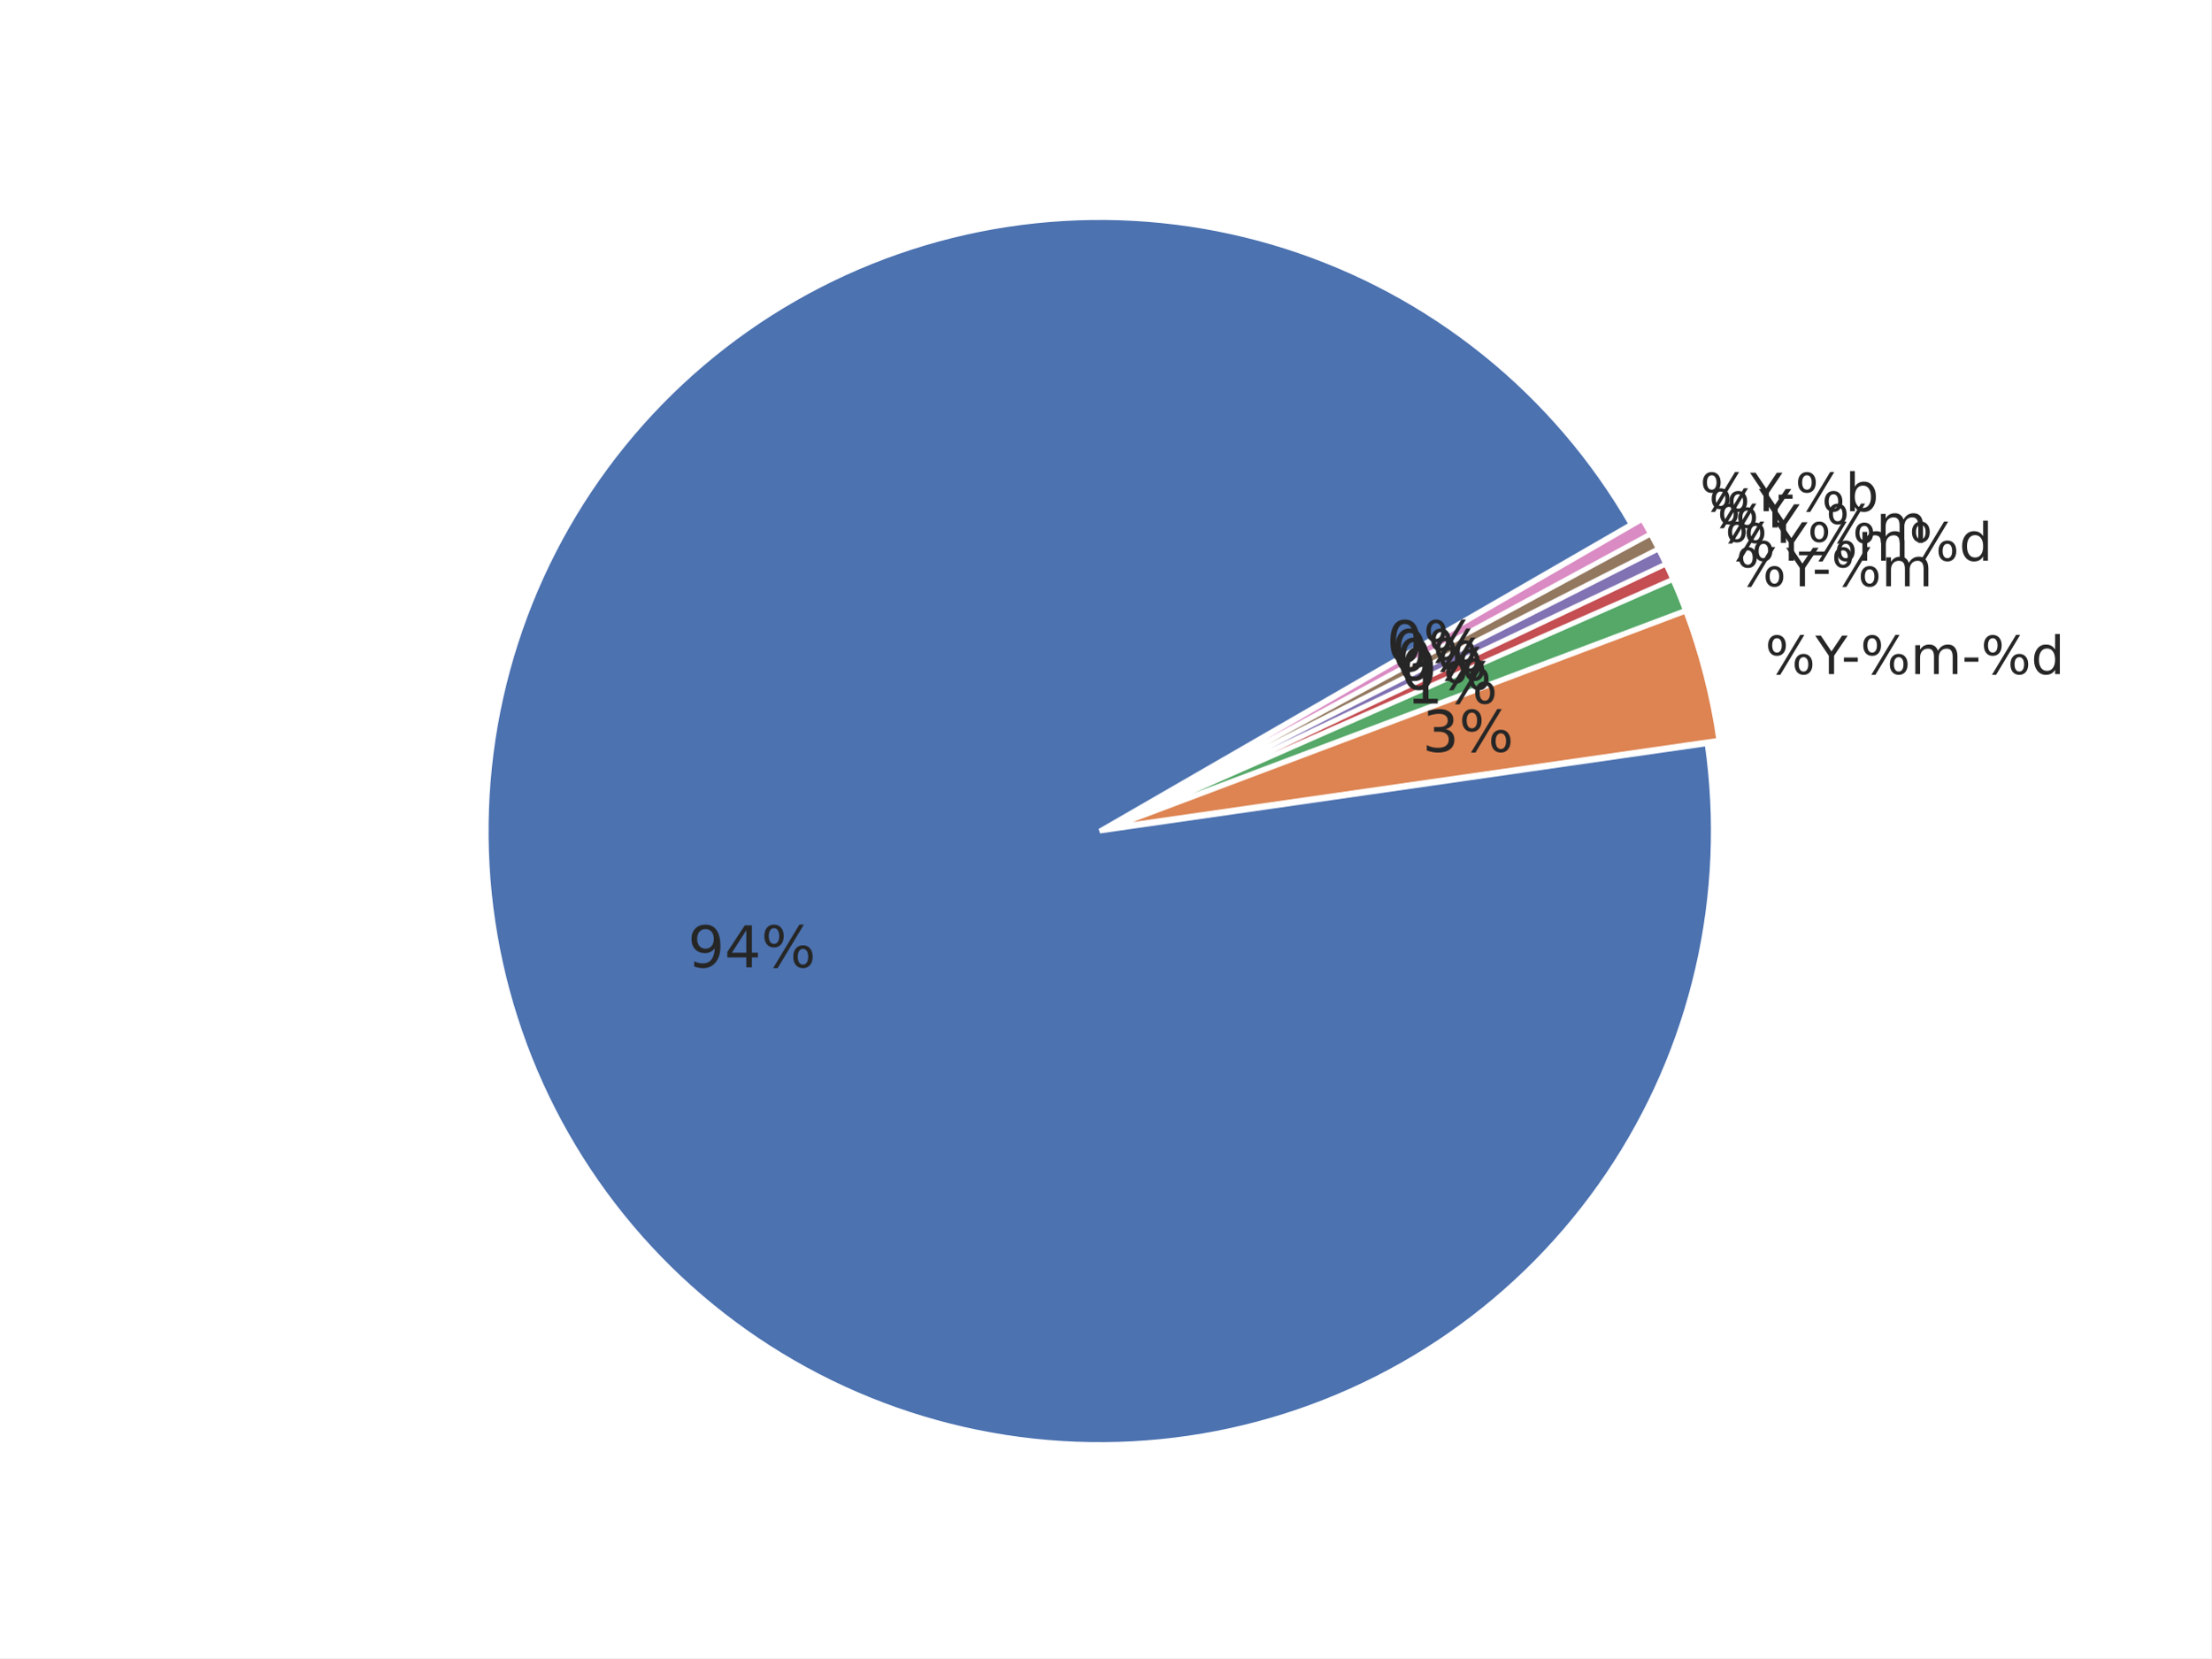
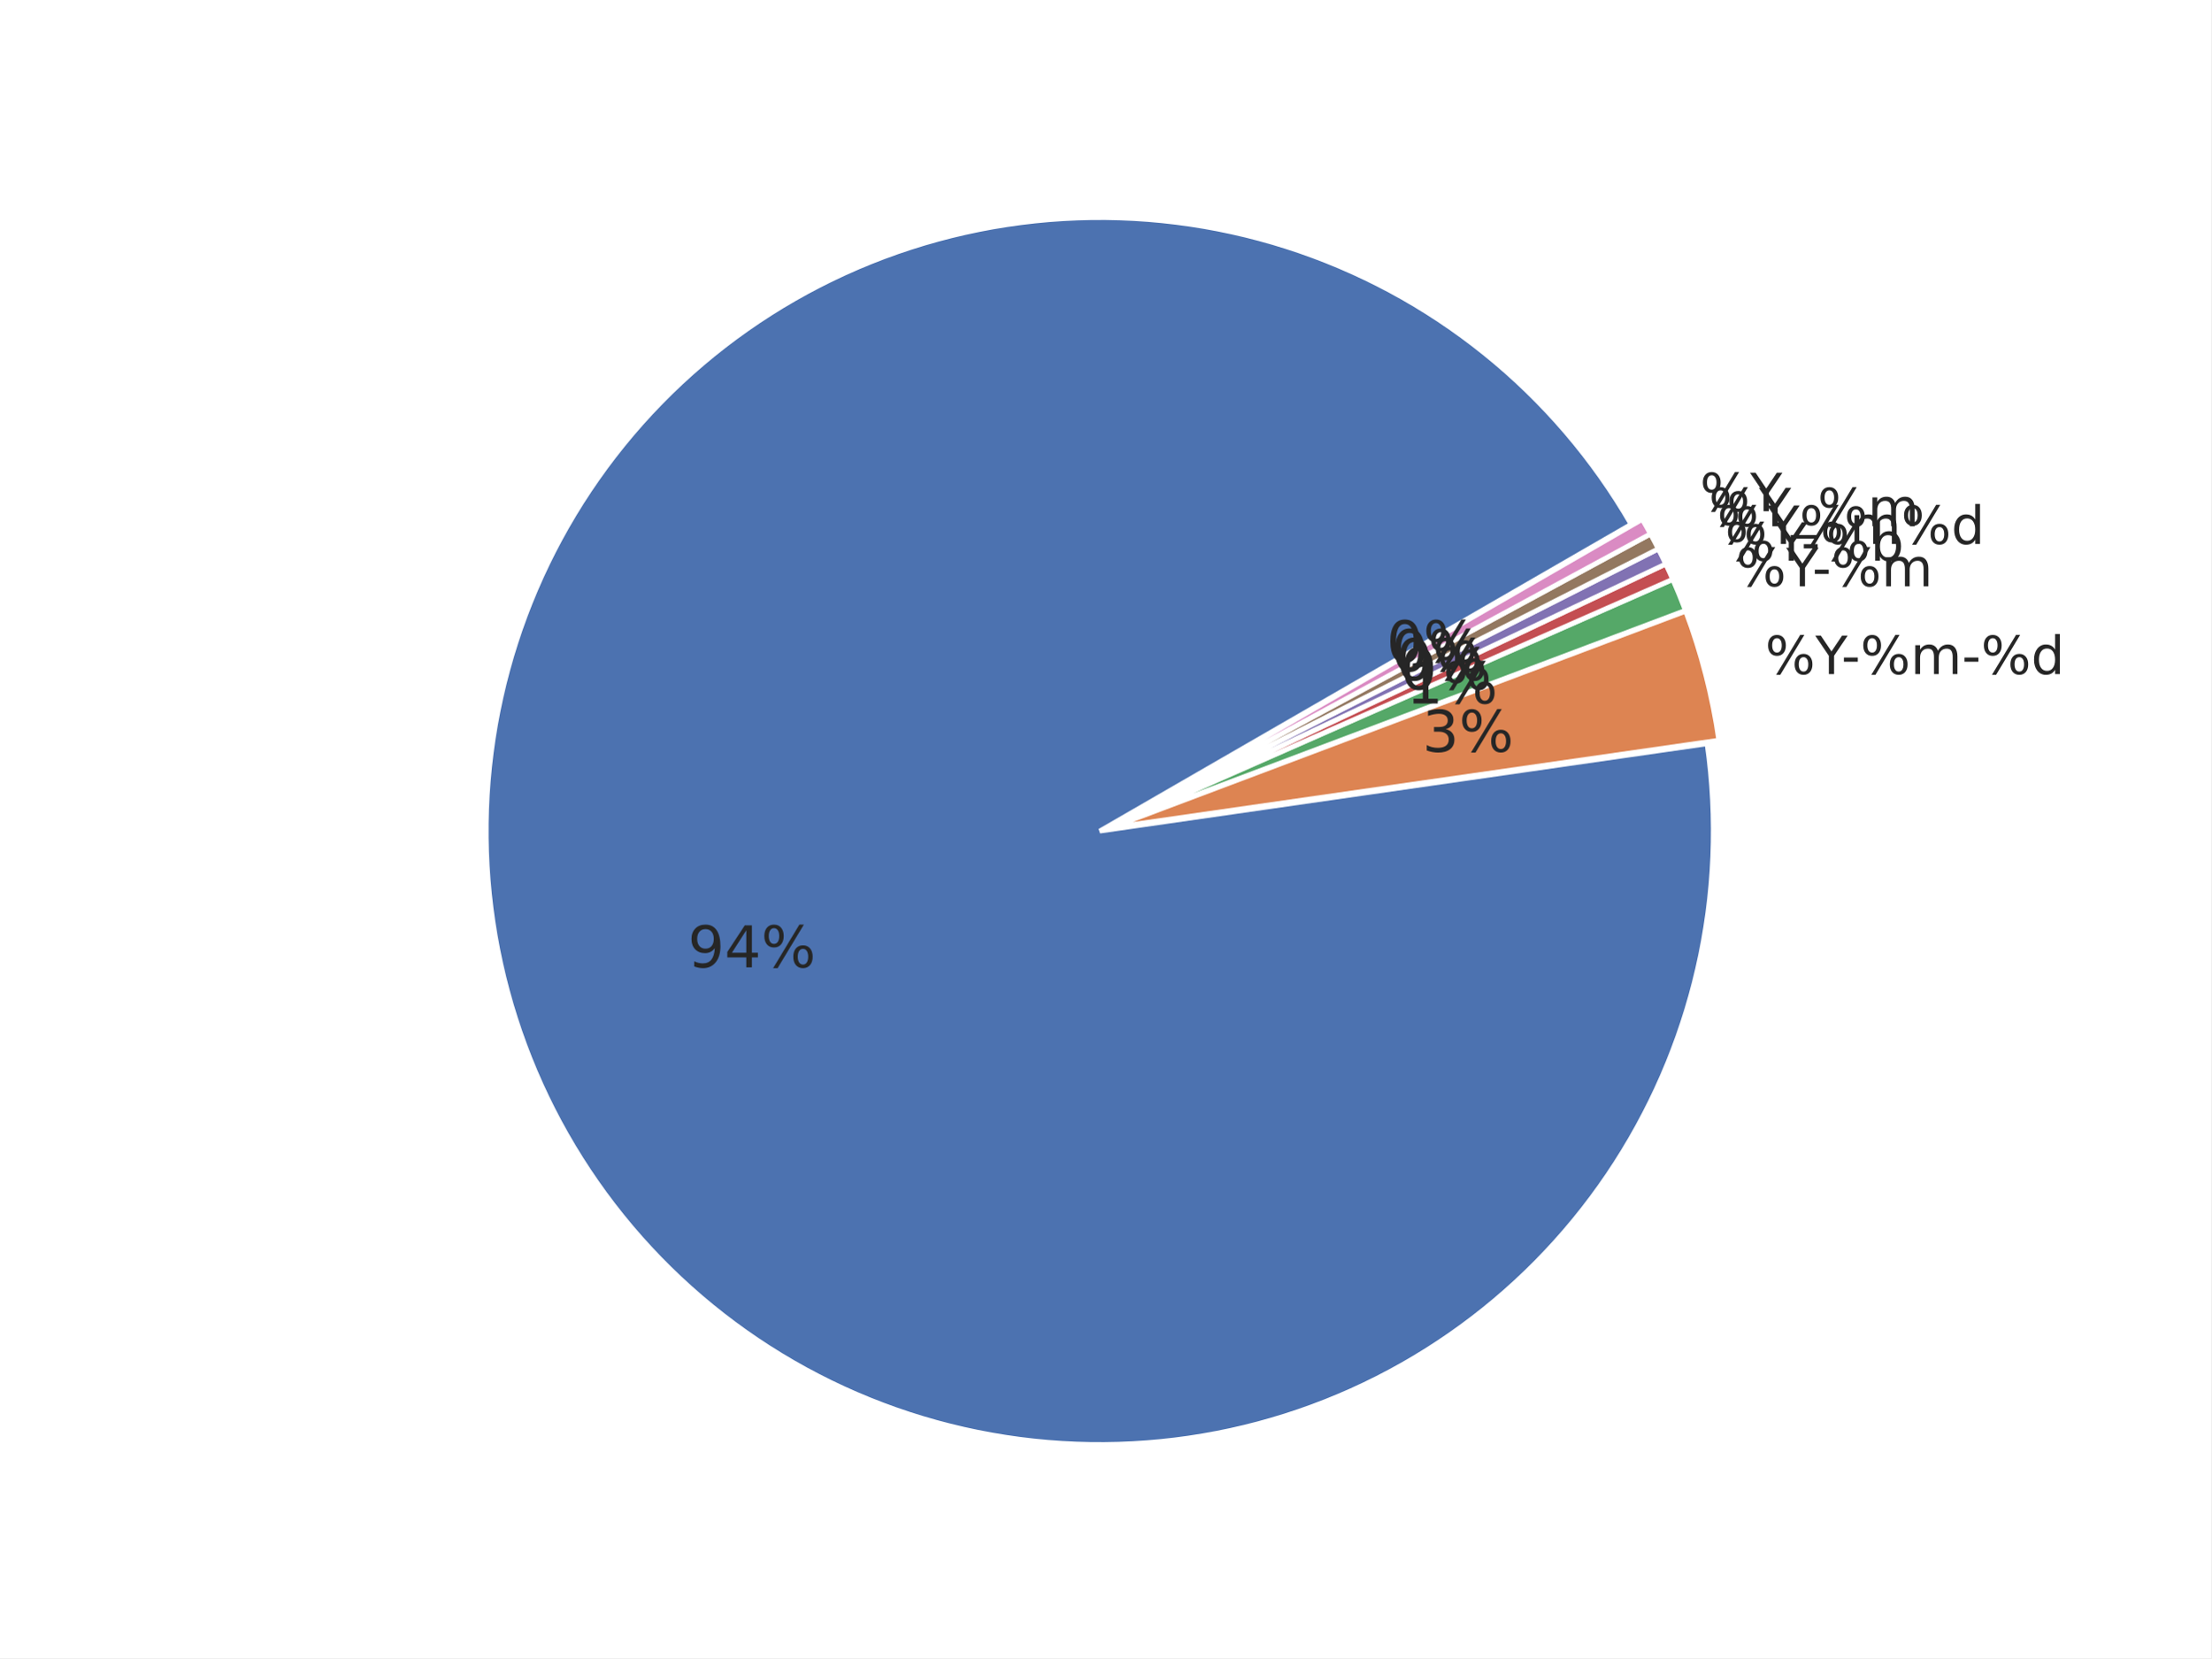
<svg xmlns="http://www.w3.org/2000/svg" xmlns:xlink="http://www.w3.org/1999/xlink" width="460.8pt" height="345.6pt" viewBox="0 0 460.8 345.6" version="1.1">
  <defs>
    <style type="text/css">*{stroke-linejoin: round; stroke-linecap: butt}</style>
  </defs>
  <g id="figure_1">
    <g id="patch_1">
      <path d="M 0 345.6  L 460.8 345.6  L 460.8 0  L 0 0  z " style="fill: #ffffff" />
    </g>
    <g id="axes_1">
      <g id="matplotlib.axis_1" />
      <g id="matplotlib.axis_2" />
      <g id="patch_2">
        <path d="M 339.932 109.282  C 332.048 95.626 321.705 83.546 309.427 73.652  C 297.149 63.758 283.147 56.219 268.127 51.418  C 253.107 46.617 237.328 44.635 221.588 45.573  C 205.847 46.51 190.415 50.351 176.072 56.902  C 161.728 63.452 148.719 72.6 137.703 83.881  C 126.686 95.163 117.851 108.386 111.644 122.881  C 105.437 137.377 101.964 152.896 101.401 168.654  C 100.838 184.413 103.195 200.14 108.352 215.041  C 113.51 229.942 121.379 243.762 131.563 255.801  C 141.746 267.84 154.069 277.892 167.909 285.449  C 181.749 293.006 196.867 297.938 212.501 299.996  C 228.134 302.054 244.015 301.203 259.339 297.486  C 274.662 293.768 289.167 287.248 302.12 278.255  C 315.072 269.262 326.25 257.95 335.089 244.891  C 343.927 231.833 350.274 217.251 353.809 201.884  C 357.344 186.517 358.006 170.628 355.762 155.02  L 229.192 173.218  z " style="fill: #4c72b0; stroke: #ffffff; stroke-linejoin: miter" />
      </g>
      <g id="patch_3">
        <path d="M 358.209 154.284  C 357.549 149.692 356.639 145.14 355.484 140.648  C 354.33 136.155 352.931 131.729 351.295 127.388  L 231.638 172.482  z " style="fill: #dd8452; stroke: #ffffff; stroke-linejoin: miter" />
      </g>
      <g id="patch_4">
        <path d="M 351.241 127.223  C 350.832 126.138 350.408 125.059 349.97 123.985  C 349.532 122.912 349.079 121.845 348.612 120.783  L 231.584 172.317  z " style="fill: #55a868; stroke: #ffffff; stroke-linejoin: miter" />
      </g>
      <g id="patch_5">
        <path d="M 348.591 120.736  C 348.358 120.205 348.12 119.676 347.88 119.149  C 347.639 118.622 347.394 118.096 347.146 117.572  L 231.563 172.269  z " style="fill: #c44e52; stroke: #ffffff; stroke-linejoin: miter" />
      </g>
      <g id="patch_6">
        <path d="M 347.132 117.54  C 346.884 117.016 346.632 116.494 346.377 115.974  C 346.122 115.453 345.863 114.934 345.601 114.417  L 231.548 172.237  z " style="fill: #8172b3; stroke: #ffffff; stroke-linejoin: miter" />
      </g>
      <g id="patch_7">
        <path d="M 345.586 114.386  C 345.323 113.869 345.058 113.354 344.789 112.841  C 344.52 112.327 344.247 111.816 343.971 111.306  L 231.533 172.206  z " style="fill: #937860; stroke: #ffffff; stroke-linejoin: miter" />
      </g>
      <g id="patch_8">
        <path d="M 343.954 111.275  C 343.678 110.766 343.399 110.258 343.116 109.752  C 342.833 109.246 342.546 108.742 342.256 108.24  L 231.516 172.176  z " style="fill: #da8bc3; stroke: #ffffff; stroke-linejoin: miter" />
      </g>
      <g id="text_1">
        <g style="fill: #262626" transform="translate(143.3522 201.6232) scale(0.12 -0.12)">
          <defs>
            <path id="DejaVuSans-39" d="M 703 97  L 703 672  Q 941 559 1184 500  Q 1428 441 1663 441  Q 2288 441 2617 861  Q 2947 1281 2994 2138  Q 2813 1869 2534 1725  Q 2256 1581 1919 1581  Q 1219 1581 811 2004  Q 403 2428 403 3163  Q 403 3881 828 4315  Q 1253 4750 1959 4750  Q 2769 4750 3195 4129  Q 3622 3509 3622 2328  Q 3622 1225 3098 567  Q 2575 -91 1691 -91  Q 1453 -91 1209 -44  Q 966 3 703 97  z M 1959 2075  Q 2384 2075 2632 2365  Q 2881 2656 2881 3163  Q 2881 3666 2632 3958  Q 2384 4250 1959 4250  Q 1534 4250 1286 3958  Q 1038 3666 1038 3163  Q 1038 2656 1286 2365  Q 1534 2075 1959 2075  z " transform="scale(0.015625)" />
            <path id="DejaVuSans-34" d="M 2419 4116  L 825 1625  L 2419 1625  L 2419 4116  z M 2253 4666  L 3047 4666  L 3047 1625  L 3713 1625  L 3713 1100  L 3047 1100  L 3047 0  L 2419 0  L 2419 1100  L 313 1100  L 313 1709  L 2253 4666  z " transform="scale(0.015625)" />
            <path id="DejaVuSans-25" d="M 4653 2053  Q 4381 2053 4226 1822  Q 4072 1591 4072 1178  Q 4072 772 4226 539  Q 4381 306 4653 306  Q 4919 306 5073 539  Q 5228 772 5228 1178  Q 5228 1588 5073 1820  Q 4919 2053 4653 2053  z M 4653 2450  Q 5147 2450 5437 2106  Q 5728 1763 5728 1178  Q 5728 594 5436 251  Q 5144 -91 4653 -91  Q 4153 -91 3862 251  Q 3572 594 3572 1178  Q 3572 1766 3864 2108  Q 4156 2450 4653 2450  z M 1428 4353  Q 1159 4353 1004 4120  Q 850 3888 850 3481  Q 850 3069 1003 2837  Q 1156 2606 1428 2606  Q 1700 2606 1854 2837  Q 2009 3069 2009 3481  Q 2009 3884 1853 4118  Q 1697 4353 1428 4353  z M 4250 4750  L 4750 4750  L 1831 -91  L 1331 -91  L 4250 4750  z M 1428 4750  Q 1922 4750 2215 4408  Q 2509 4066 2509 3481  Q 2509 2891 2217 2550  Q 1925 2209 1428 2209  Q 931 2209 642 2551  Q 353 2894 353 3481  Q 353 4063 643 4406  Q 934 4750 1428 4750  z " transform="scale(0.015625)" />
          </defs>
          <use xlink:href="#DejaVuSans-39" />
          <use xlink:href="#DejaVuSans-34" transform="translate(63.62305 0)" />
          <use xlink:href="#DejaVuSans-25" transform="translate(127.2461 0)" />
        </g>
      </g>
      <g id="text_2">
        <g style="fill: #262626" transform="translate(367.8691 140.4993) scale(0.11 -0.11)">
          <defs>
            <path id="DejaVuSans-59" d="M -13 4666  L 666 4666  L 1959 2747  L 3244 4666  L 3922 4666  L 2272 2222  L 2272 0  L 1638 0  L 1638 2222  L -13 4666  z " transform="scale(0.015625)" />
            <path id="DejaVuSans-2d" d="M 313 2009  L 1997 2009  L 1997 1497  L 313 1497  L 313 2009  z " transform="scale(0.015625)" />
            <path id="DejaVuSans-6d" d="M 3328 2828  Q 3544 3216 3844 3400  Q 4144 3584 4550 3584  Q 5097 3584 5394 3201  Q 5691 2819 5691 2113  L 5691 0  L 5113 0  L 5113 2094  Q 5113 2597 4934 2840  Q 4756 3084 4391 3084  Q 3944 3084 3684 2787  Q 3425 2491 3425 1978  L 3425 0  L 2847 0  L 2847 2094  Q 2847 2600 2669 2842  Q 2491 3084 2119 3084  Q 1678 3084 1418 2786  Q 1159 2488 1159 1978  L 1159 0  L 581 0  L 581 3500  L 1159 3500  L 1159 2956  Q 1356 3278 1631 3431  Q 1906 3584 2284 3584  Q 2666 3584 2933 3390  Q 3200 3197 3328 2828  z " transform="scale(0.015625)" />
            <path id="DejaVuSans-64" d="M 2906 2969  L 2906 4863  L 3481 4863  L 3481 0  L 2906 0  L 2906 525  Q 2725 213 2448 61  Q 2172 -91 1784 -91  Q 1150 -91 751 415  Q 353 922 353 1747  Q 353 2572 751 3078  Q 1150 3584 1784 3584  Q 2172 3584 2448 3432  Q 2725 3281 2906 2969  z M 947 1747  Q 947 1113 1208 752  Q 1469 391 1925 391  Q 2381 391 2643 752  Q 2906 1113 2906 1747  Q 2906 2381 2643 2742  Q 2381 3103 1925 3103  Q 1469 3103 1208 2742  Q 947 2381 947 1747  z " transform="scale(0.015625)" />
          </defs>
          <use xlink:href="#DejaVuSans-25" />
          <use xlink:href="#DejaVuSans-59" transform="translate(95.01953 0)" />
          <use xlink:href="#DejaVuSans-2d" transform="translate(144.2285 0)" />
          <use xlink:href="#DejaVuSans-25" transform="translate(180.3125 0)" />
          <use xlink:href="#DejaVuSans-6d" transform="translate(275.332 0)" />
          <use xlink:href="#DejaVuSans-2d" transform="translate(372.7441 0)" />
          <use xlink:href="#DejaVuSans-25" transform="translate(408.8281 0)" />
          <use xlink:href="#DejaVuSans-64" transform="translate(503.8477 0)" />
        </g>
      </g>
      <g id="text_3">
        <g style="fill: #262626" transform="translate(296.4276 156.6924) scale(0.12 -0.12)">
          <defs>
            <path id="DejaVuSans-33" d="M 2597 2516  Q 3050 2419 3304 2112  Q 3559 1806 3559 1356  Q 3559 666 3084 287  Q 2609 -91 1734 -91  Q 1441 -91 1130 -33  Q 819 25 488 141  L 488 750  Q 750 597 1062 519  Q 1375 441 1716 441  Q 2309 441 2620 675  Q 2931 909 2931 1356  Q 2931 1769 2642 2001  Q 2353 2234 1838 2234  L 1294 2234  L 1294 2753  L 1863 2753  Q 2328 2753 2575 2939  Q 2822 3125 2822 3475  Q 2822 3834 2567 4026  Q 2313 4219 1838 4219  Q 1578 4219 1281 4162  Q 984 4106 628 3988  L 628 4550  Q 988 4650 1302 4700  Q 1616 4750 1894 4750  Q 2613 4750 3031 4423  Q 3450 4097 3450 3541  Q 3450 3153 3228 2886  Q 3006 2619 2597 2516  z " transform="scale(0.015625)" />
          </defs>
          <use xlink:href="#DejaVuSans-33" />
          <use xlink:href="#DejaVuSans-25" transform="translate(63.62305 0)" />
        </g>
      </g>
      <g id="text_4">
        <g style="fill: #262626" transform="translate(361.8088 122.1874) scale(0.11 -0.11)">
          <use xlink:href="#DejaVuSans-25" />
          <use xlink:href="#DejaVuSans-59" transform="translate(95.01953 0)" />
          <use xlink:href="#DejaVuSans-2d" transform="translate(144.2285 0)" />
          <use xlink:href="#DejaVuSans-25" transform="translate(180.3125 0)" />
          <use xlink:href="#DejaVuSans-6d" transform="translate(275.332 0)" />
        </g>
      </g>
      <g id="text_5">
        <g style="fill: #262626" transform="translate(293.0972 146.629) scale(0.12 -0.12)">
          <defs>
            <path id="DejaVuSans-31" d="M 794 531  L 1825 531  L 1825 4091  L 703 3866  L 703 4441  L 1819 4666  L 2450 4666  L 2450 531  L 3481 531  L 3481 0  L 794 0  L 794 531  z " transform="scale(0.015625)" />
          </defs>
          <use xlink:href="#DejaVuSans-31" />
          <use xlink:href="#DejaVuSans-25" transform="translate(63.62305 0)" />
        </g>
      </g>
      <g id="text_6">
        <g style="fill: #262626" transform="translate(359.5112 116.8721) scale(0.11 -0.11)">
+           <defs>
+             <path id="DejaVuSans-62" d="M 3116 1747  Q 3116 2381 2855 2742  Q 2594 3103 2138 3103  Q 1681 3103 1420 2742  Q 1159 2381 1159 1747  Q 1159 1113 1420 752  Q 1681 391 2138 391  Q 2594 391 2855 752  Q 3116 1113 3116 1747  z M 1159 2969  Q 1341 3281 1617 3432  Q 1894 3584 2278 3584  Q 2916 3584 3314 3078  Q 3713 2572 3713 1747  Q 3713 922 3314 415  Q 2916 -91 2278 -91  Q 1894 -91 1617 61  Q 1341 213 1159 525  L 1159 0  L 581 0  L 581 4863  L 1159 4863  L 1159 2969  z " transform="scale(0.015625)" />
+           </defs>
          <use xlink:href="#DejaVuSans-25" />
          <use xlink:href="#DejaVuSans-59" transform="translate(95.01953 0)" />
-           <use xlink:href="#DejaVuSans-25" transform="translate(156.1035 0)" />
-           <use xlink:href="#DejaVuSans-6d" transform="translate(251.123 0)" />
-           <use xlink:href="#DejaVuSans-25" transform="translate(348.5352 0)" />
-           <use xlink:href="#DejaVuSans-64" transform="translate(443.5547 0)" />
+           <use xlink:href="#DejaVuSans-2d" transform="translate(144.2285 0)" />
+           <use xlink:href="#DejaVuSans-25" transform="translate(180.3125 0)" />
+           <use xlink:href="#DejaVuSans-62" transform="translate(275.332 0)" />
        </g>
      </g>
      <g id="text_7">
        <g style="fill: #262626" transform="translate(291.8346 143.708) scale(0.12 -0.12)">
          <defs>
            <path id="DejaVuSans-30" d="M 2034 4250  Q 1547 4250 1301 3770  Q 1056 3291 1056 2328  Q 1056 1369 1301 889  Q 1547 409 2034 409  Q 2525 409 2770 889  Q 3016 1369 3016 2328  Q 3016 3291 2770 3770  Q 2525 4250 2034 4250  z M 2034 4750  Q 2819 4750 3233 4129  Q 3647 3509 3647 2328  Q 3647 1150 3233 529  Q 2819 -91 2034 -91  Q 1250 -91 836 529  Q 422 1150 422 2328  Q 422 3509 836 4129  Q 1250 4750 2034 4750  z " transform="scale(0.015625)" />
          </defs>
          <use xlink:href="#DejaVuSans-30" />
          <use xlink:href="#DejaVuSans-25" transform="translate(63.62305 0)" />
        </g>
      </g>
      <g id="text_8">
-         <g style="fill: #262626" transform="translate(357.8599 113.1325) scale(0.11 -0.11)">
+         <g style="fill: #262626" transform="translate(357.8599 113.3826) scale(0.11 -0.11)">
+           <use xlink:href="#DejaVuSans-25" />
+           <use xlink:href="#DejaVuSans-59" transform="translate(95.01953 0)" />
+           <use xlink:href="#DejaVuSans-25" transform="translate(156.1035 0)" />
+           <use xlink:href="#DejaVuSans-6d" transform="translate(251.123 0)" />
+           <use xlink:href="#DejaVuSans-25" transform="translate(348.5352 0)" />
+           <use xlink:href="#DejaVuSans-64" transform="translate(443.5547 0)" />
+         </g>
+       </g>
+       <g id="text_9">
+         <g style="fill: #262626" transform="translate(290.9271 141.7904) scale(0.12 -0.12)">
+           <use xlink:href="#DejaVuSans-30" />
+           <use xlink:href="#DejaVuSans-25" transform="translate(63.62305 0)" />
+         </g>
+       </g>
+       <g id="text_10">
+         <g style="fill: #262626" transform="translate(356.1143 109.6892) scale(0.11 -0.11)">
          <defs>
            <path id="DejaVuSans-5f" d="M 3263 -1063  L 3263 -1509  L -63 -1509  L -63 -1063  L 3263 -1063  z " transform="scale(0.015625)" />
          </defs>
          <use xlink:href="#DejaVuSans-25" />
          <use xlink:href="#DejaVuSans-59" transform="translate(95.01953 0)" />
          <use xlink:href="#DejaVuSans-5f" transform="translate(156.1035 0)" />
          <use xlink:href="#DejaVuSans-25" transform="translate(206.1035 0)" />
          <use xlink:href="#DejaVuSans-6d" transform="translate(301.123 0)" />
        </g>
      </g>
-       <g id="text_9">
-         <g style="fill: #262626" transform="translate(290.9271 141.7904) scale(0.12 -0.12)">
-           <use xlink:href="#DejaVuSans-30" />
-           <use xlink:href="#DejaVuSans-25" transform="translate(63.62305 0)" />
-         </g>
-       </g>
-       <g id="text_10">
-         <g style="fill: #262626" transform="translate(356.1143 109.9392) scale(0.11 -0.11)">
-           <use xlink:href="#DejaVuSans-25" />
-           <use xlink:href="#DejaVuSans-59" transform="translate(95.01953 0)" />
-         </g>
-       </g>
      <g id="text_11">
        <g style="fill: #262626" transform="translate(289.9678 139.8981) scale(0.12 -0.12)">
          <use xlink:href="#DejaVuSans-30" />
          <use xlink:href="#DejaVuSans-25" transform="translate(63.62305 0)" />
        </g>
      </g>
      <g id="text_12">
        <g style="fill: #262626" transform="translate(354.2756 106.5446) scale(0.11 -0.11)">
-           <defs>
-             <path id="DejaVuSans-62" d="M 3116 1747  Q 3116 2381 2855 2742  Q 2594 3103 2138 3103  Q 1681 3103 1420 2742  Q 1159 2381 1159 1747  Q 1159 1113 1420 752  Q 1681 391 2138 391  Q 2594 391 2855 752  Q 3116 1113 3116 1747  z M 1159 2969  Q 1341 3281 1617 3432  Q 1894 3584 2278 3584  Q 2916 3584 3314 3078  Q 3713 2572 3713 1747  Q 3713 922 3314 415  Q 2916 -91 2278 -91  Q 1894 -91 1617 61  Q 1341 213 1159 525  L 1159 0  L 581 0  L 581 4863  L 1159 4863  L 1159 2969  z " transform="scale(0.015625)" />
-           </defs>
          <use xlink:href="#DejaVuSans-25" />
          <use xlink:href="#DejaVuSans-59" transform="translate(95.01953 0)" />
-           <use xlink:href="#DejaVuSans-2d" transform="translate(144.2285 0)" />
-           <use xlink:href="#DejaVuSans-25" transform="translate(180.3125 0)" />
-           <use xlink:href="#DejaVuSans-62" transform="translate(275.332 0)" />
        </g>
      </g>
      <g id="text_13">
        <g style="fill: #262626" transform="translate(288.9574 138.0326) scale(0.12 -0.12)">
          <use xlink:href="#DejaVuSans-30" />
          <use xlink:href="#DejaVuSans-25" transform="translate(63.62305 0)" />
        </g>
      </g>
    </g>
  </g>
</svg>
